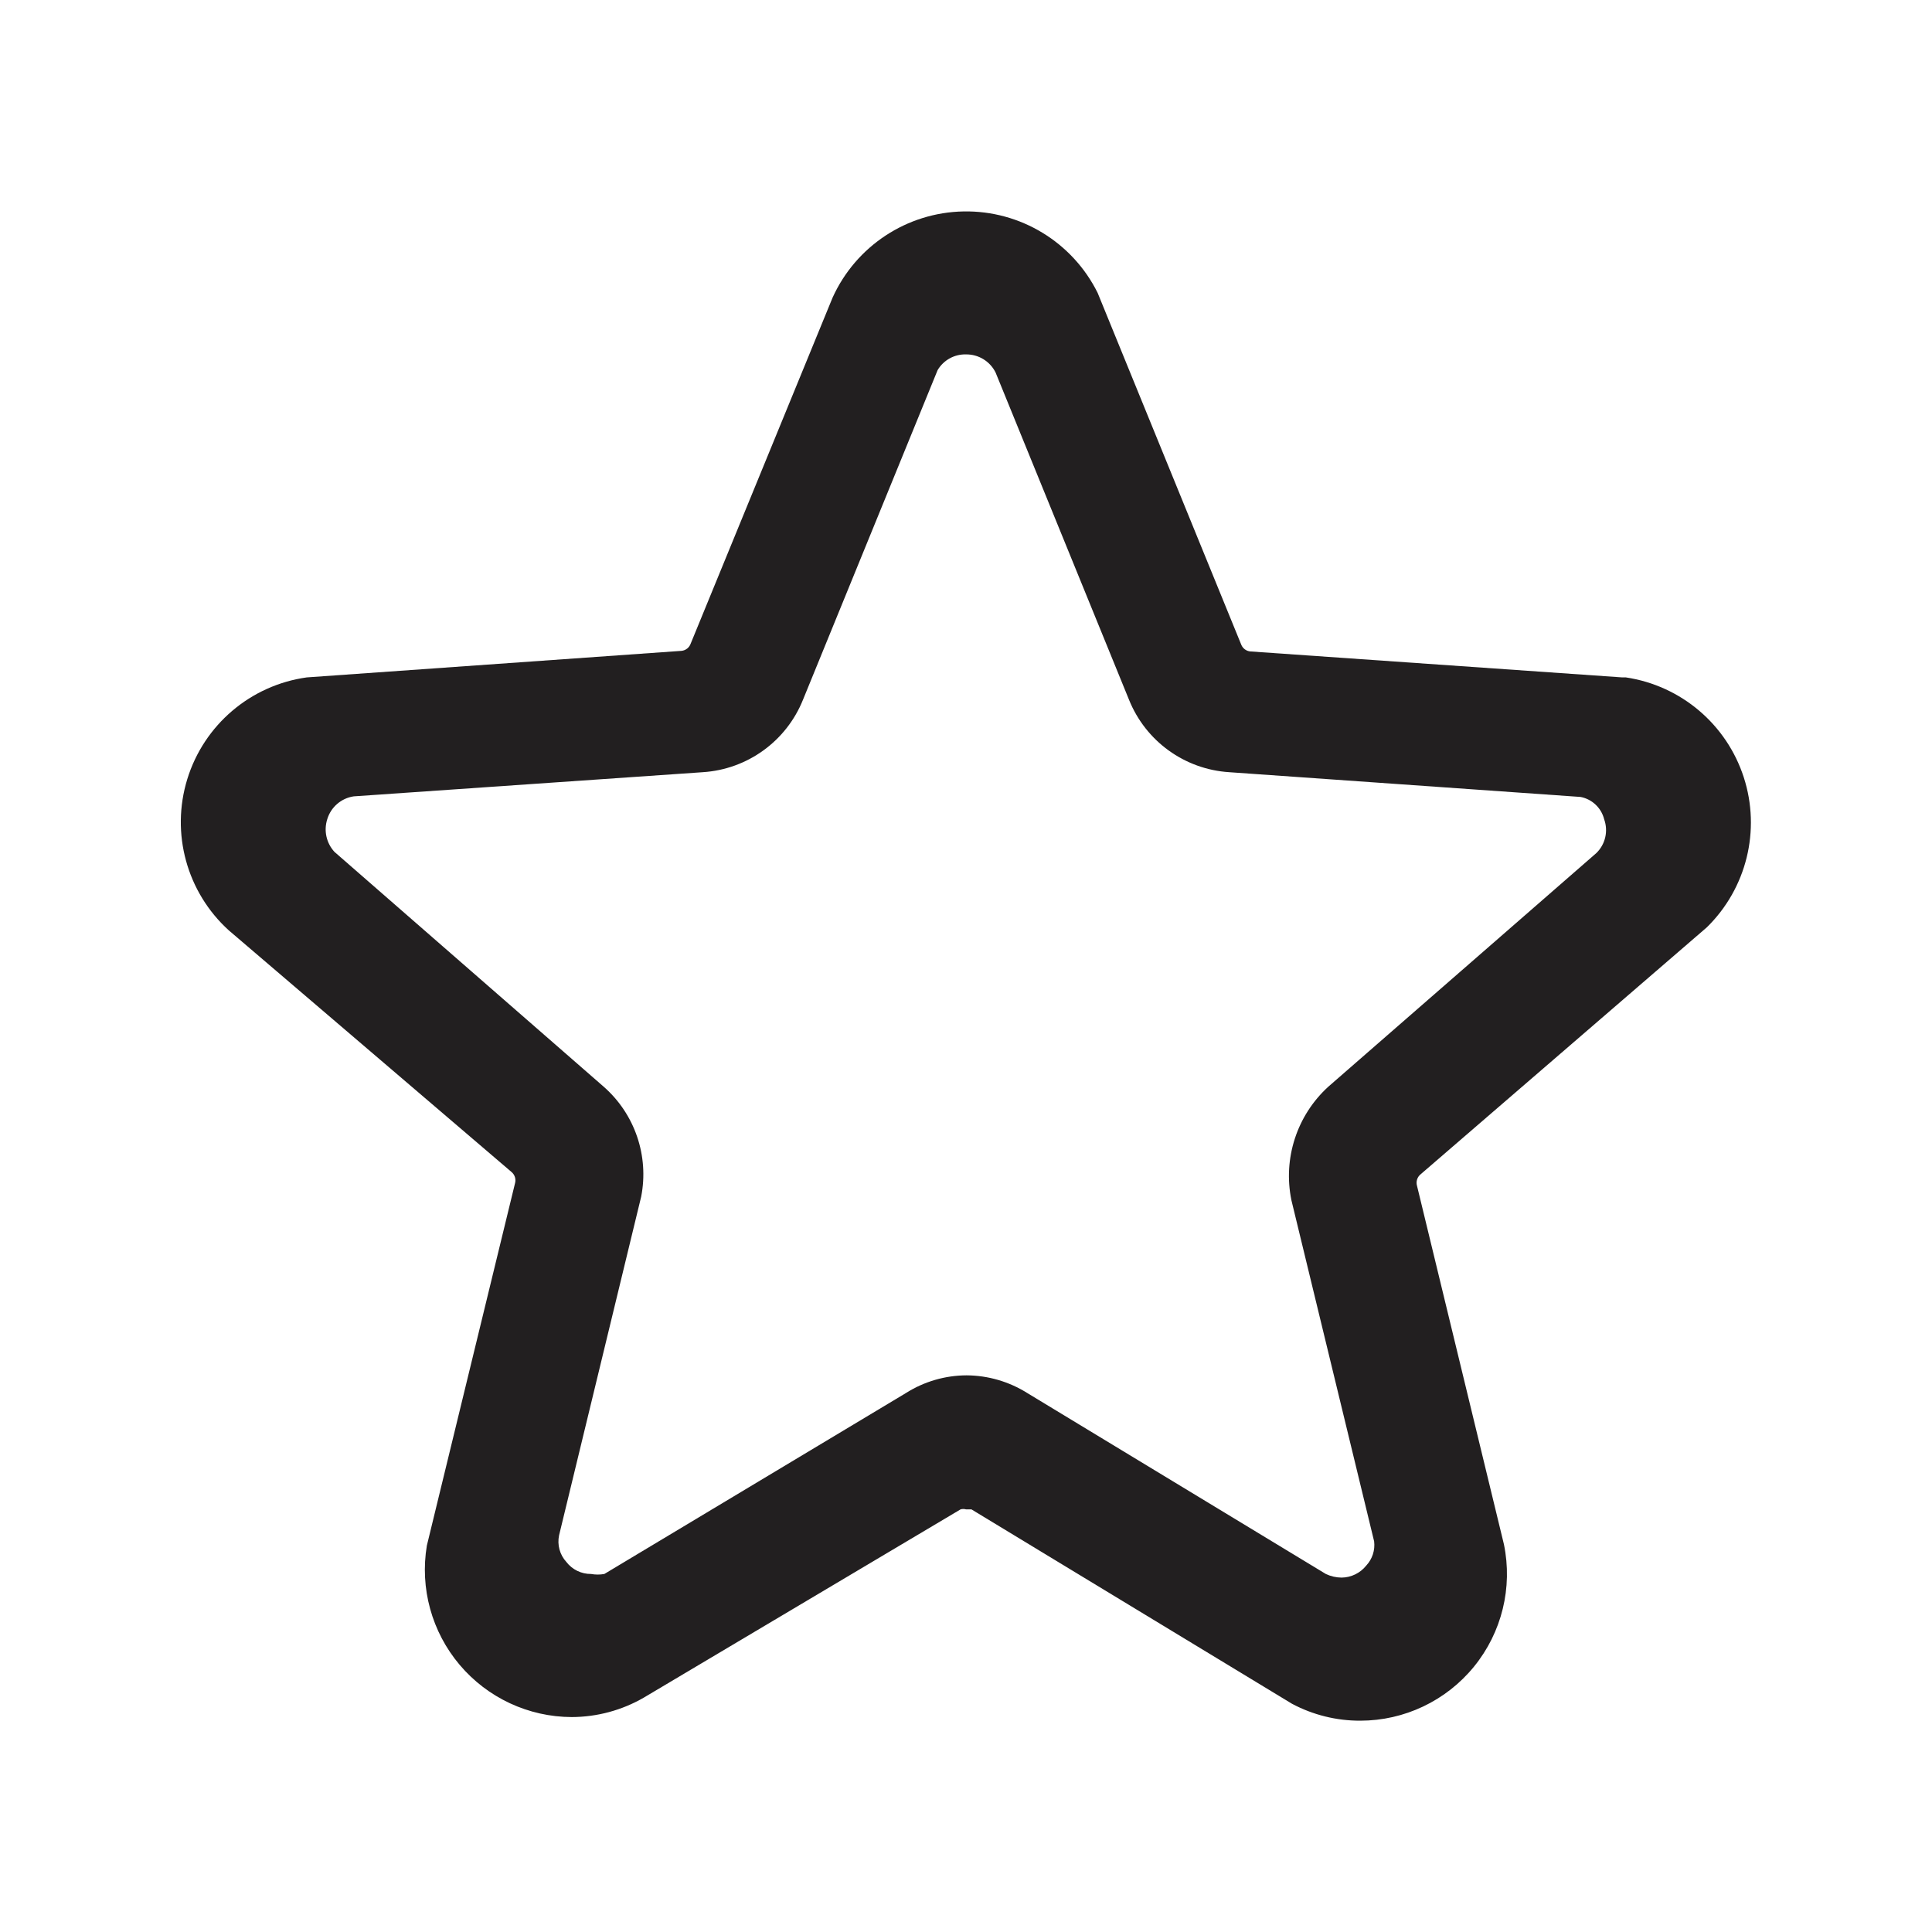
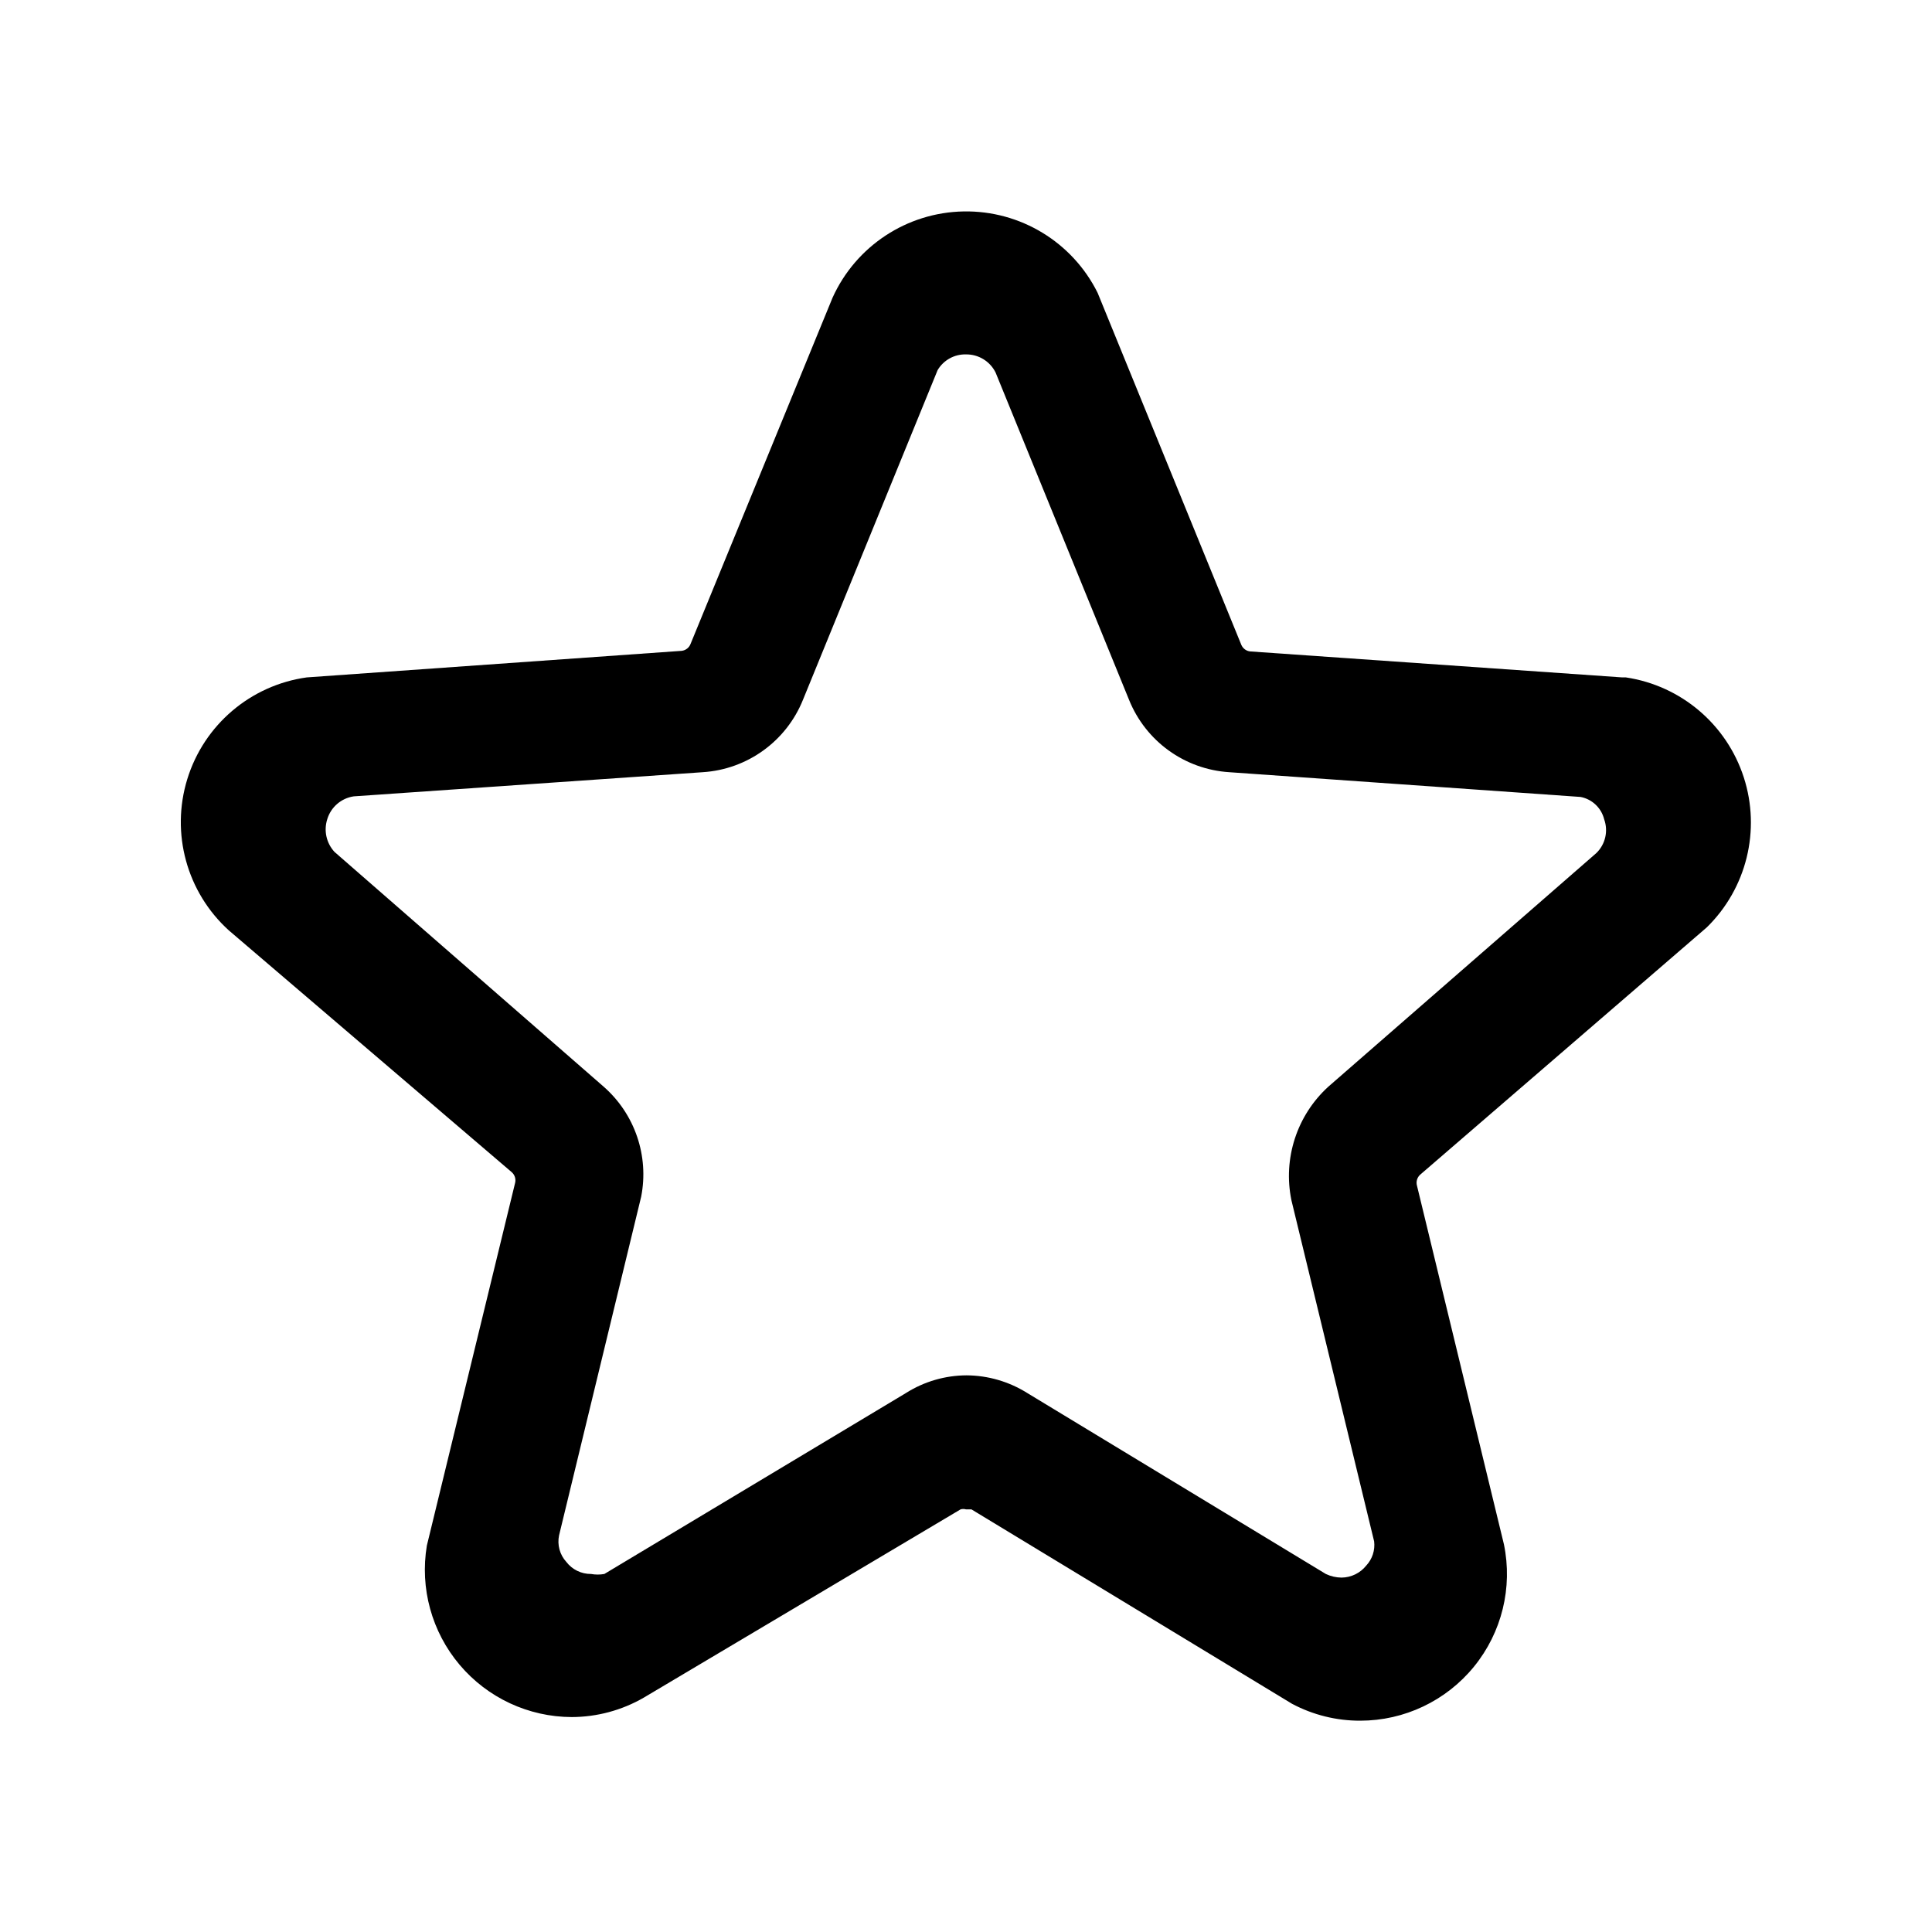
<svg xmlns="http://www.w3.org/2000/svg" fill="currentColor" aria-hidden="true" viewBox="0 0 32 32">
-   <path fill="#221f20" d="M28.27 15.36a2.43 2.43 0 00-1.34-4.14h-.06l-6.16-.43a.18.18 0 01-.15-.11l-2.38-5.83a2.43 2.43 0 00-4.39.08l-2.35 5.73a.18.18 0 01-.15.12l-6.21.44a2.42 2.42 0 00-1.29 4.19l4.68 4a.18.18 0 01.06.19l-1.46 6a2.44 2.44 0 002.4 2.84 2.4 2.4 0 001.19-.32L15.91 25a.16.16 0 01.09 0h.09l5.31 3.22a2.39 2.39 0 001.13.28 2.43 2.43 0 002.38-2.92l-1.44-5.94a.18.18 0 01.06-.19zm-6.88 4.52l1.37 5.65a.5.5 0 01-.13.4.53.53 0 01-.41.2.62.62 0 01-.26-.06l-4.95-3a1.91 1.91 0 00-1-.29 1.89 1.89 0 00-1 .29l-5 3a.62.62 0 01-.22 0 .51.51 0 01-.41-.2.5.5 0 01-.12-.44l1.36-5.61A1.93 1.93 0 0010 18l-4.46-3.89a.55.55 0 01-.12-.54.54.54 0 01.44-.38l5.78-.4a1.92 1.92 0 001.66-1.2l2.23-5.46a.53.53 0 01.47-.26.54.54 0 01.49.3l2.21 5.42a1.92 1.92 0 001.66 1.2l5.82.41a.5.5 0 01.39.37.53.53 0 01-.13.56L22 18a2 2 0 00-.61 1.88z" />
+   <path d="M28.27 15.36a2.43 2.43 0 00-1.34-4.14h-.06l-6.16-.43a.18.18 0 01-.15-.11l-2.38-5.83a2.43 2.43 0 00-4.39.08l-2.35 5.73a.18.18 0 01-.15.12l-6.21.44a2.42 2.42 0 00-1.29 4.19l4.68 4a.18.18 0 01.06.19l-1.46 6a2.44 2.44 0 002.4 2.84 2.4 2.4 0 001.19-.32L15.91 25a.16.16 0 01.09 0h.09l5.31 3.22a2.39 2.39 0 001.13.28 2.43 2.43 0 002.38-2.92l-1.44-5.94a.18.18 0 01.06-.19zm-6.88 4.52l1.37 5.65a.5.5 0 01-.13.4.53.53 0 01-.41.2.62.62 0 01-.26-.06l-4.95-3a1.91 1.91 0 00-1-.29 1.89 1.89 0 00-1 .29l-5 3a.62.62 0 01-.22 0 .51.51 0 01-.41-.2.5.5 0 01-.12-.44l1.36-5.61A1.93 1.93 0 0010 18l-4.46-3.89a.55.55 0 01-.12-.54.54.54 0 01.44-.38l5.78-.4a1.92 1.92 0 001.66-1.2l2.23-5.46a.53.53 0 01.47-.26.54.54 0 01.49.3l2.21 5.42a1.92 1.92 0 001.66 1.2l5.82.41a.5.5 0 01.39.37.53.53 0 01-.13.56L22 18a2 2 0 00-.61 1.88z" />
</svg>
